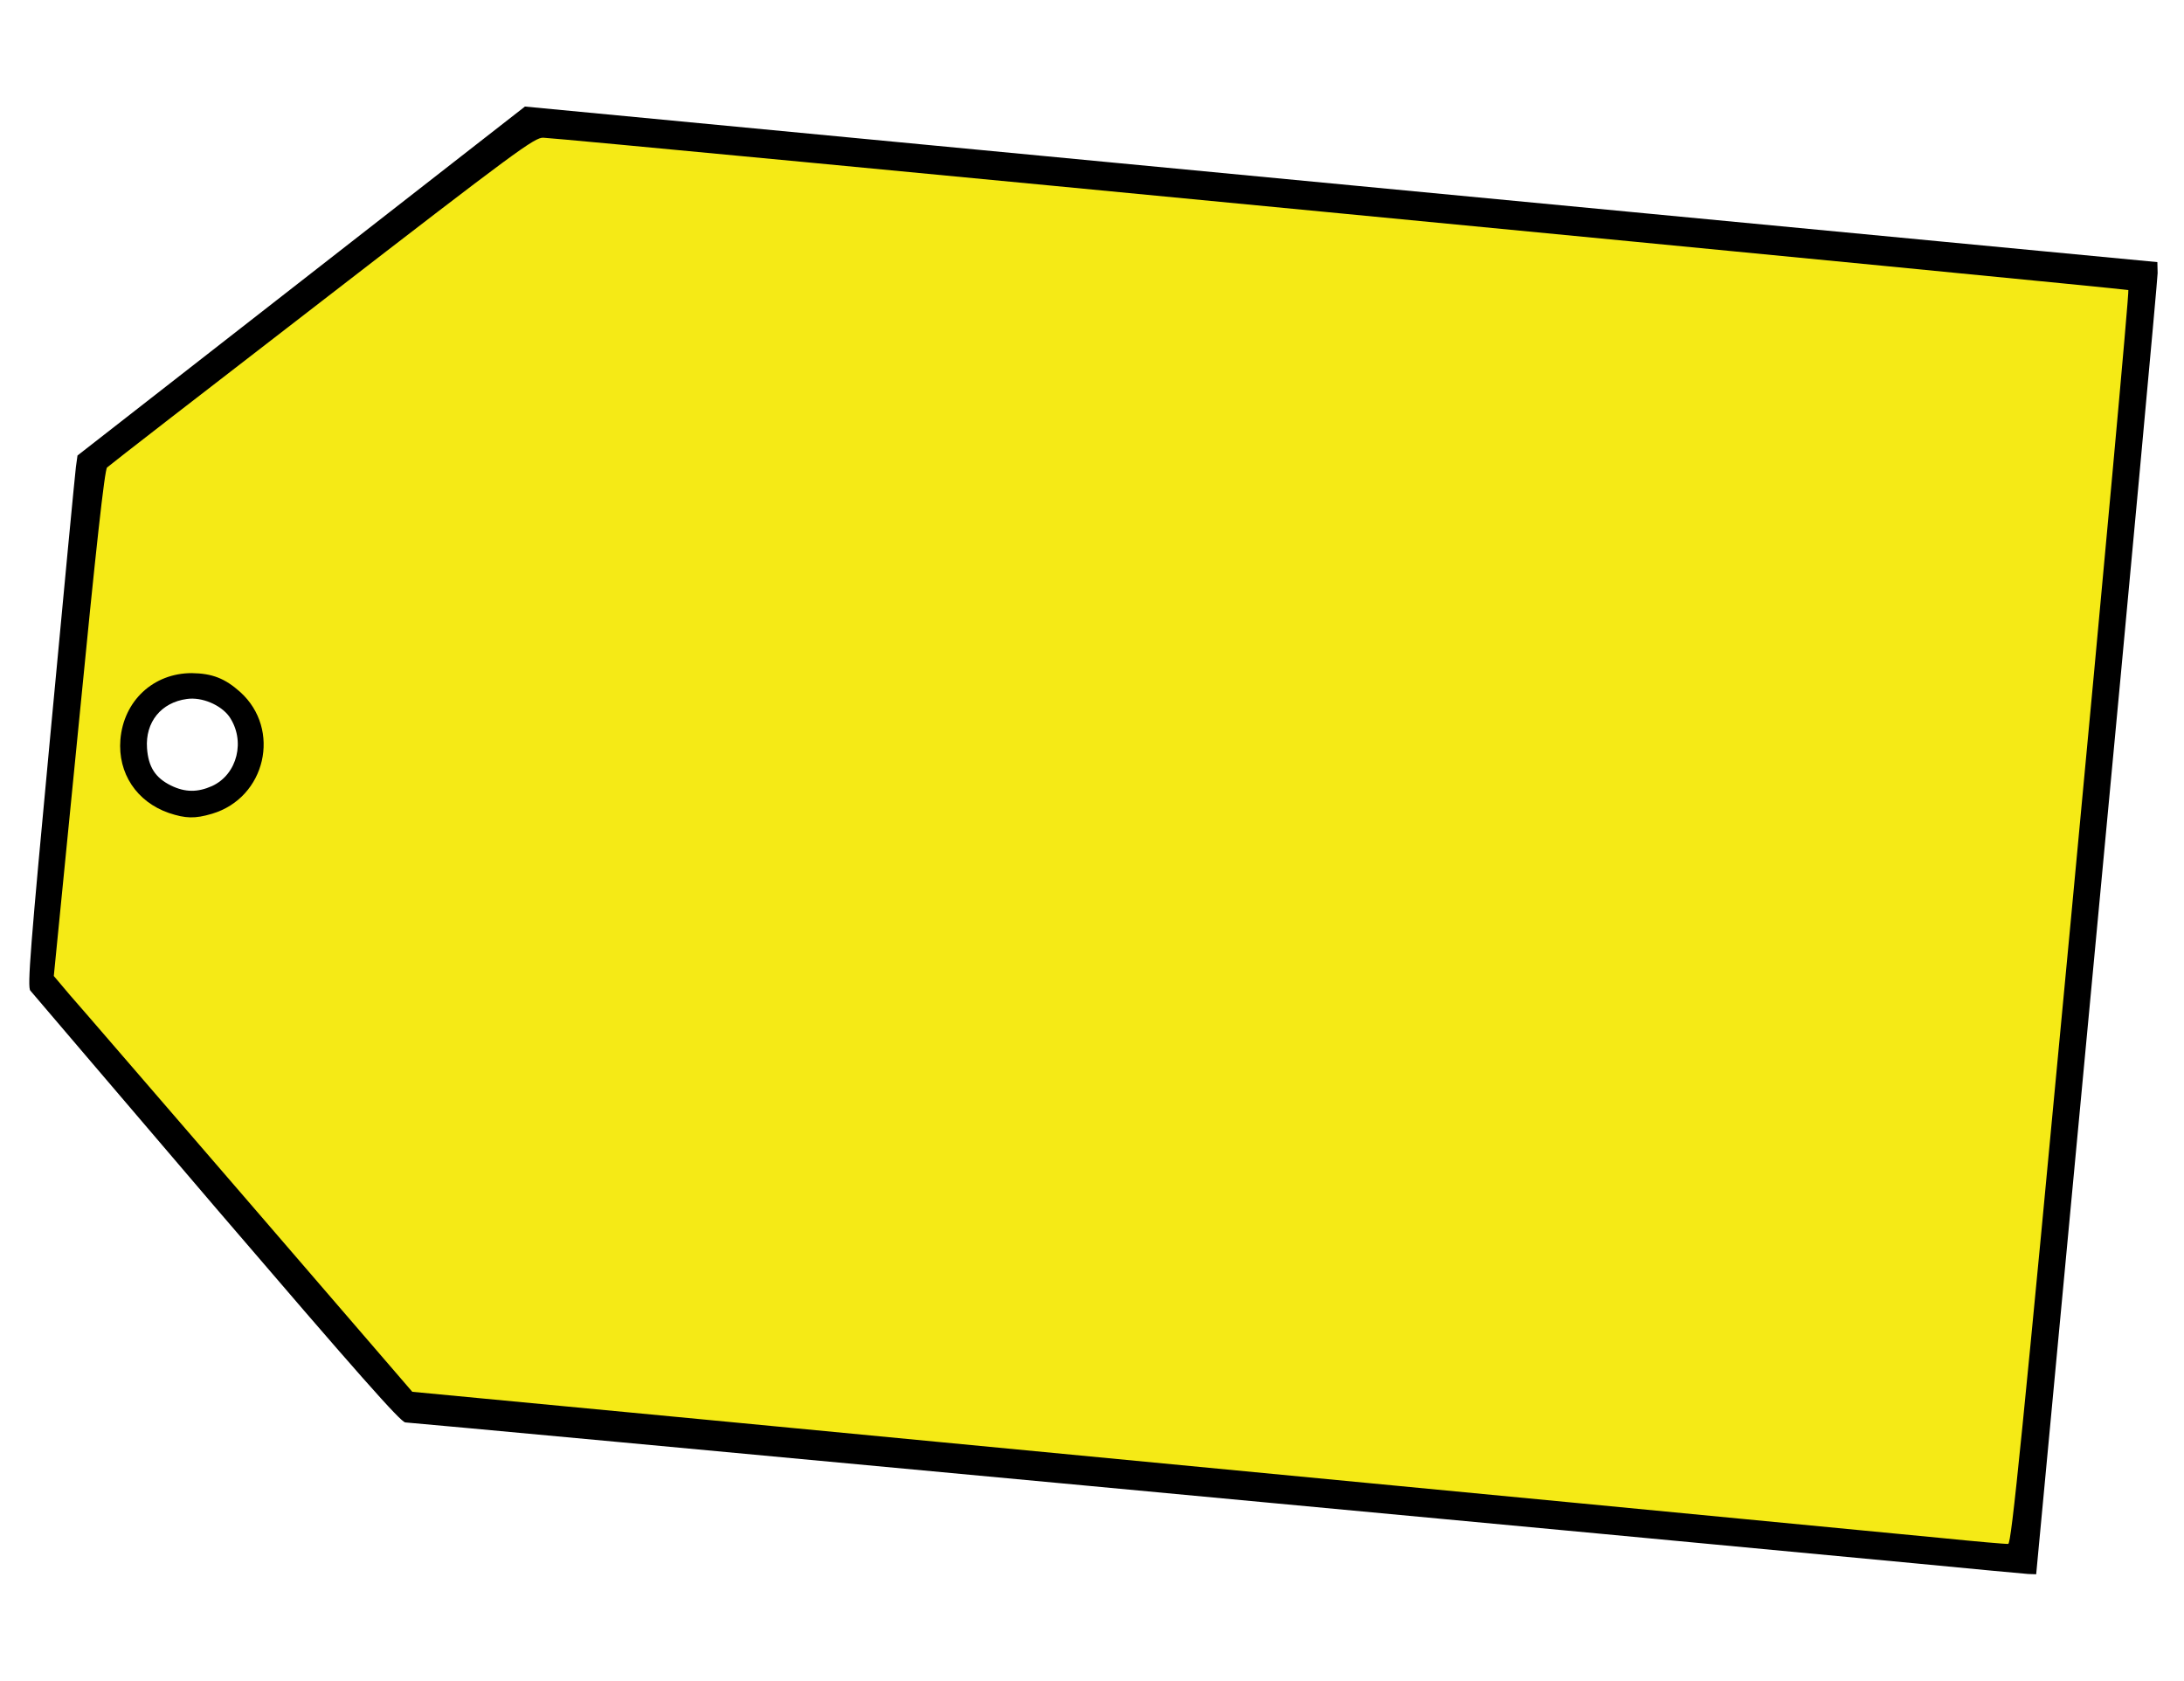
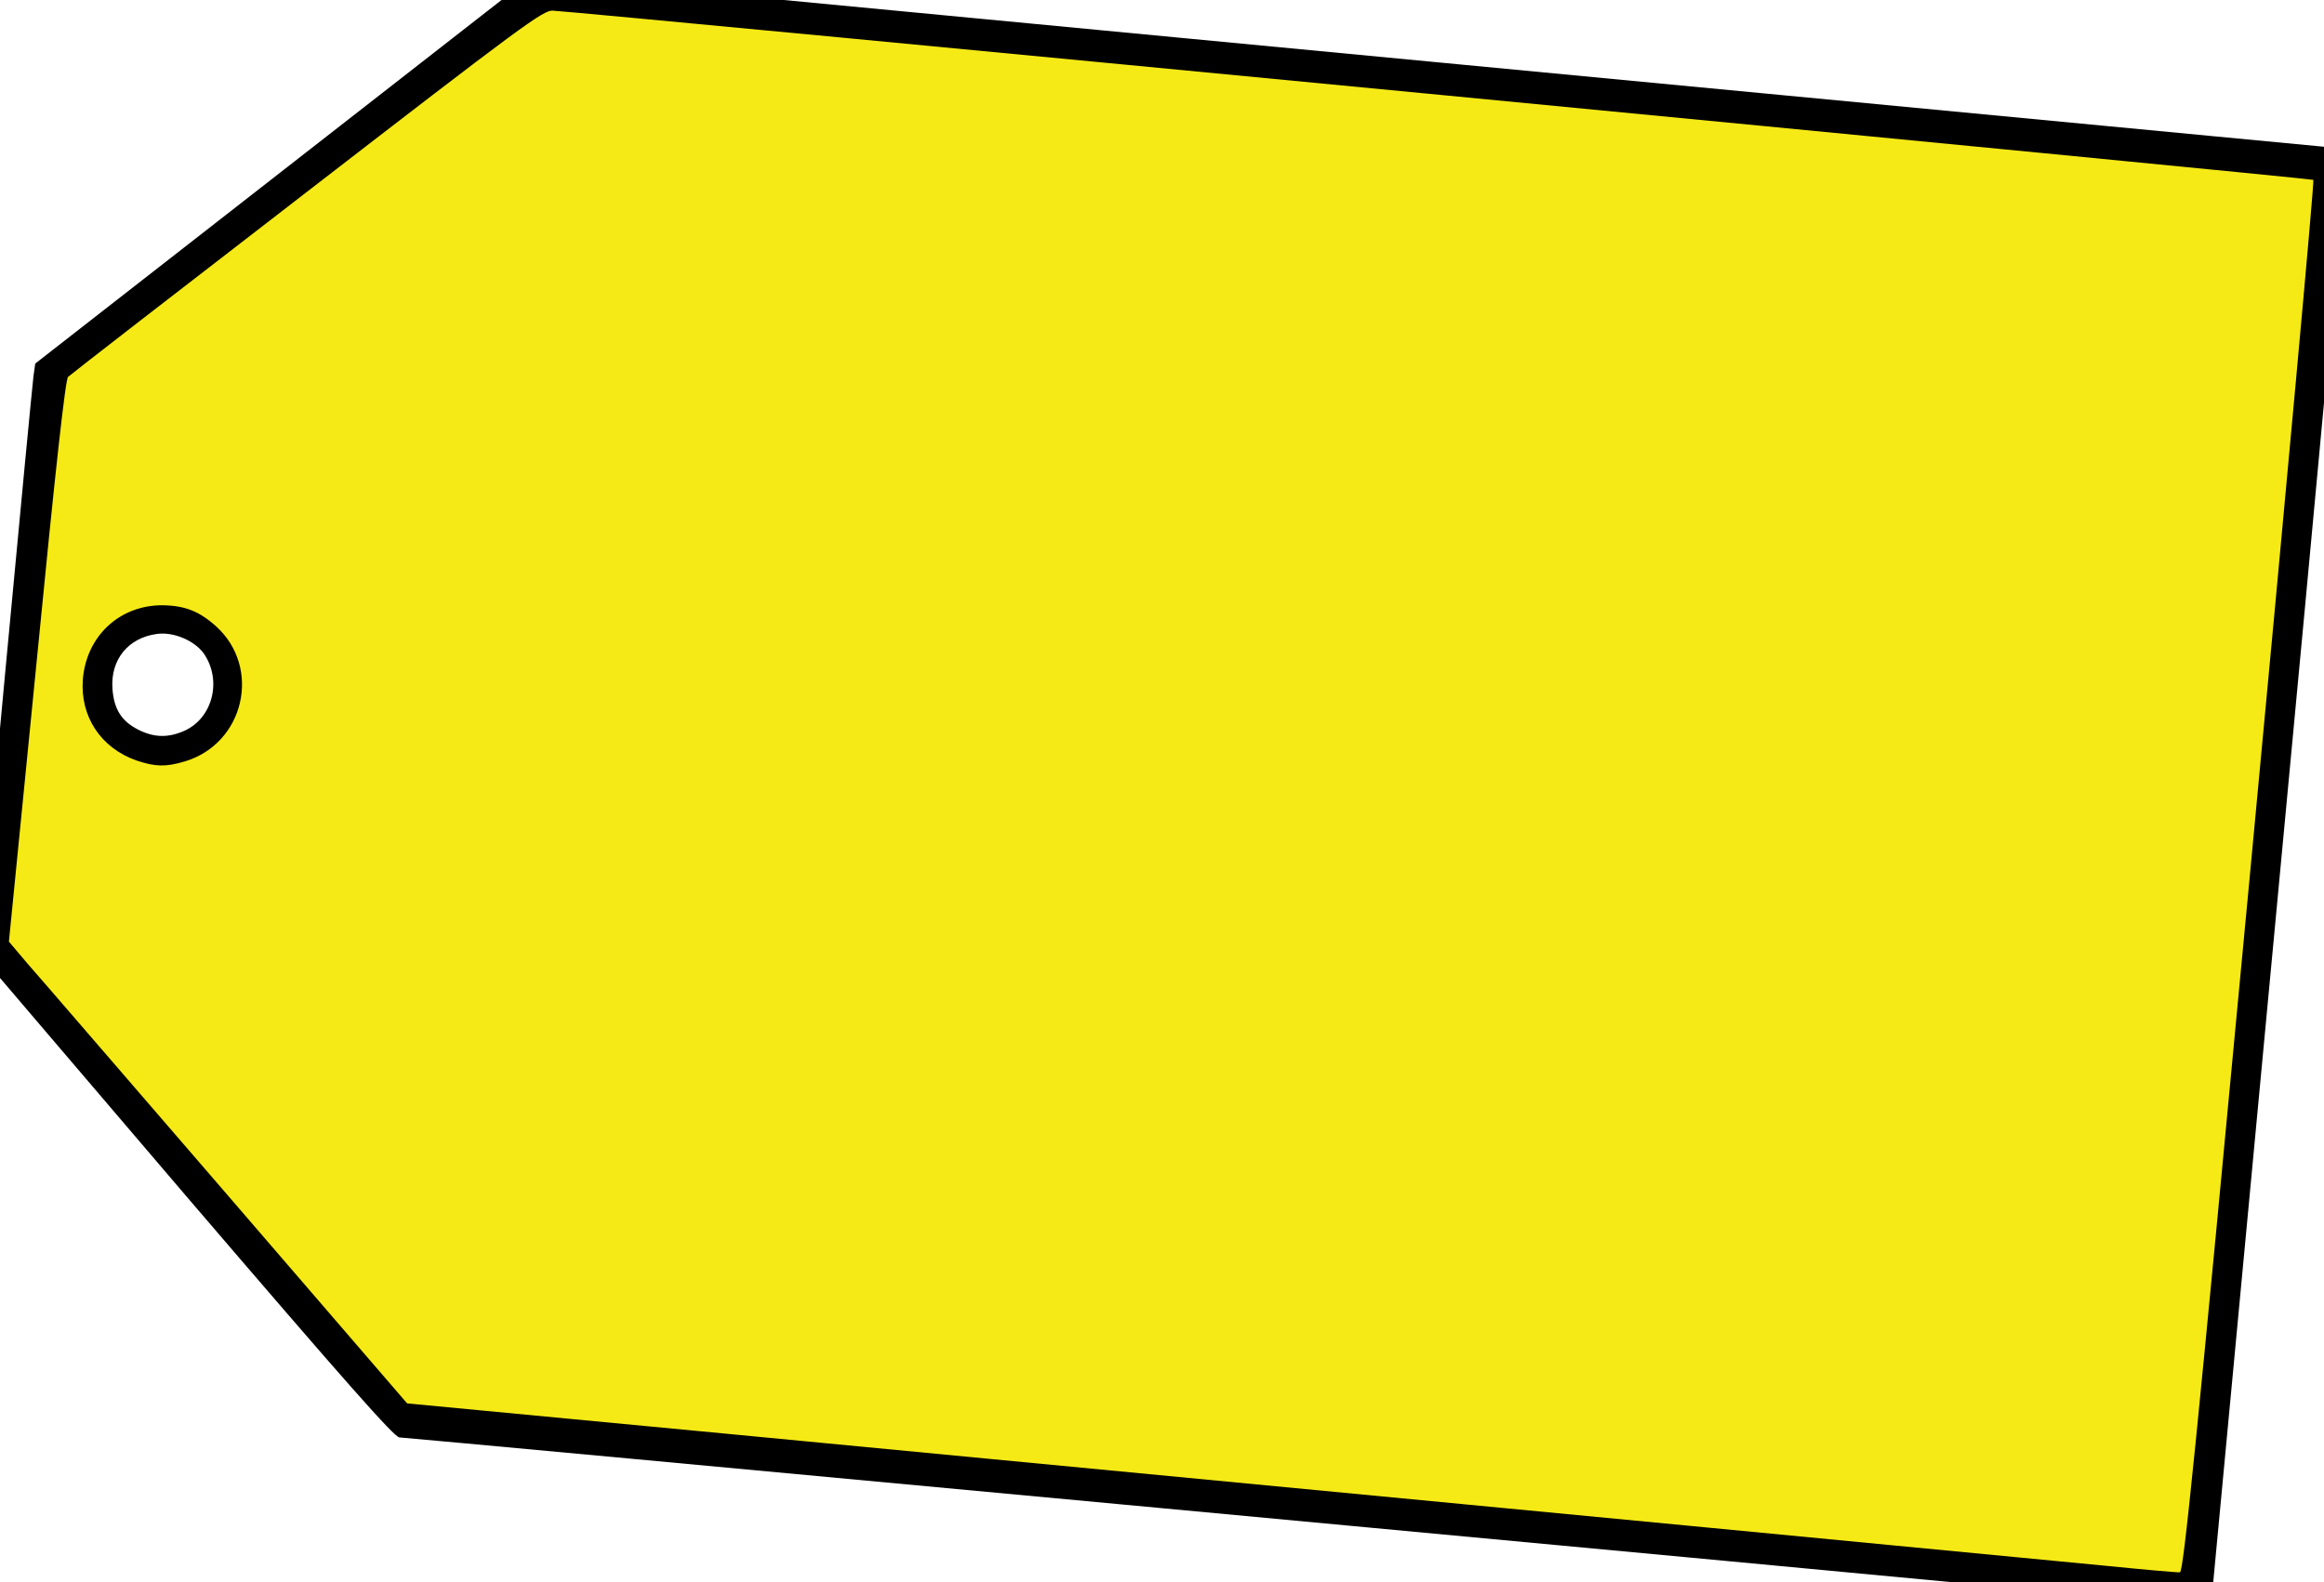
- <svg xmlns="http://www.w3.org/2000/svg" viewBox="0 0 820 631">
+ <svg xmlns="http://www.w3.org/2000/svg" viewBox="17.19 48.10 785.51 534.60">
  <g fill="#f5ea16">
    <path d="M726 580.5 c-31 -3.1 -179.5 -17.4 -465.8 -44.7 l-108.4 -10.3 -67.1 -77.8 c-37 -42.8 -67.3 -78.8 -67.5 -80 -0.4 -3.5 18.6 -193.9 19.5 -194.8 0.4 -0.4 37 -28.7 81.2 -62.8 67.2 -51.9 81 -62.1 83.5 -62 1.7 0 137.7 12.9 302.1 28.7 l299 28.7 0.2 2.5 c0.2 1.4 -9.7 108.7 -22 238.5 l-22.2 236 -4.5 0.2 c-2.5 0 -15.1 -1 -28 -2.2z m-646.3 -279.1 c5.9 -2.3 10.2 -6.5 13.3 -12.7 1.6 -3.3 3 -7.4 3 -9.1 0 -4.7 -4.2 -12.7 -8.8 -16.8 -7.7 -7 -15.7 -8.6 -23.5 -4.7 -12.2 6.1 -18.2 18.4 -13.8 28.3 3.7 8.6 8.4 13 16.5 15.8 5.2 1.7 7.5 1.6 13.3 -0.8z" />
  </g>
  <g fill="#000000">
    <path d="M719 586.9 c-73.4 -7 -564.6 -52.9 -566.8 -52.9 -1.7 0 -18.1 -18.6 -70.9 -80.2 -37.7 -44.2 -69.2 -81 -69.9 -81.9 -1.2 -1.3 0 -16.2 7.6 -97 4.9 -52.5 9.2 -97.3 9.5 -99.6 l0.6 -4.3 84 -65.5 84 -65.5 306.4 29.2 306.5 29.2 0.1 4.1 c0 2.2 -10.2 113 -22.8 246.3 l-22.8 242.2 -3 -0.1 c-1.6 -0.1 -20.8 -1.9 -42.5 -4z m58.6 -242.4 c12.2 -129.3 21.9 -235.3 21.5 -235.6 -0.5 -0.5 -585.6 -56.8 -595.1 -57.2 -3.2 -0.2 -10.5 5.2 -83 61.2 -43.7 33.7 -80.1 61.9 -80.8 62.6 -0.9 0.8 -4.2 30.4 -10.6 96 l-9.4 94.9 6 7.1 c3.4 3.8 33.7 39 67.4 78 l61.2 71 108.4 10.3 c278.7 26.6 433.6 41.5 465.8 44.6 12.9 1.3 24.2 2.3 25 2.2 1.2 -0.1 5.2 -39.5 23.6 -235.1z" />
    <path d="M63.4 305.2 c-12.1 -4.2 -19.2 -14.9 -18.2 -27.5 1.2 -14.6 12.4 -25 26.8 -25 7.7 0.1 12.5 2 18.2 7.1 15.5 14 9.6 39.7 -10.6 45.7 -6.4 1.9 -9.9 1.8 -16.2 -0.3z m16.2 -10.1 c9.6 -4.4 12.7 -17.2 6.4 -26.2 -3.2 -4.3 -10.2 -7.3 -15.8 -6.5 -9.7 1.3 -15.7 8.7 -15 18.5 0.5 7 3.1 11.1 9 14 5.3 2.6 10 2.6 15.4 0.2z" />
  </g>
</svg>
